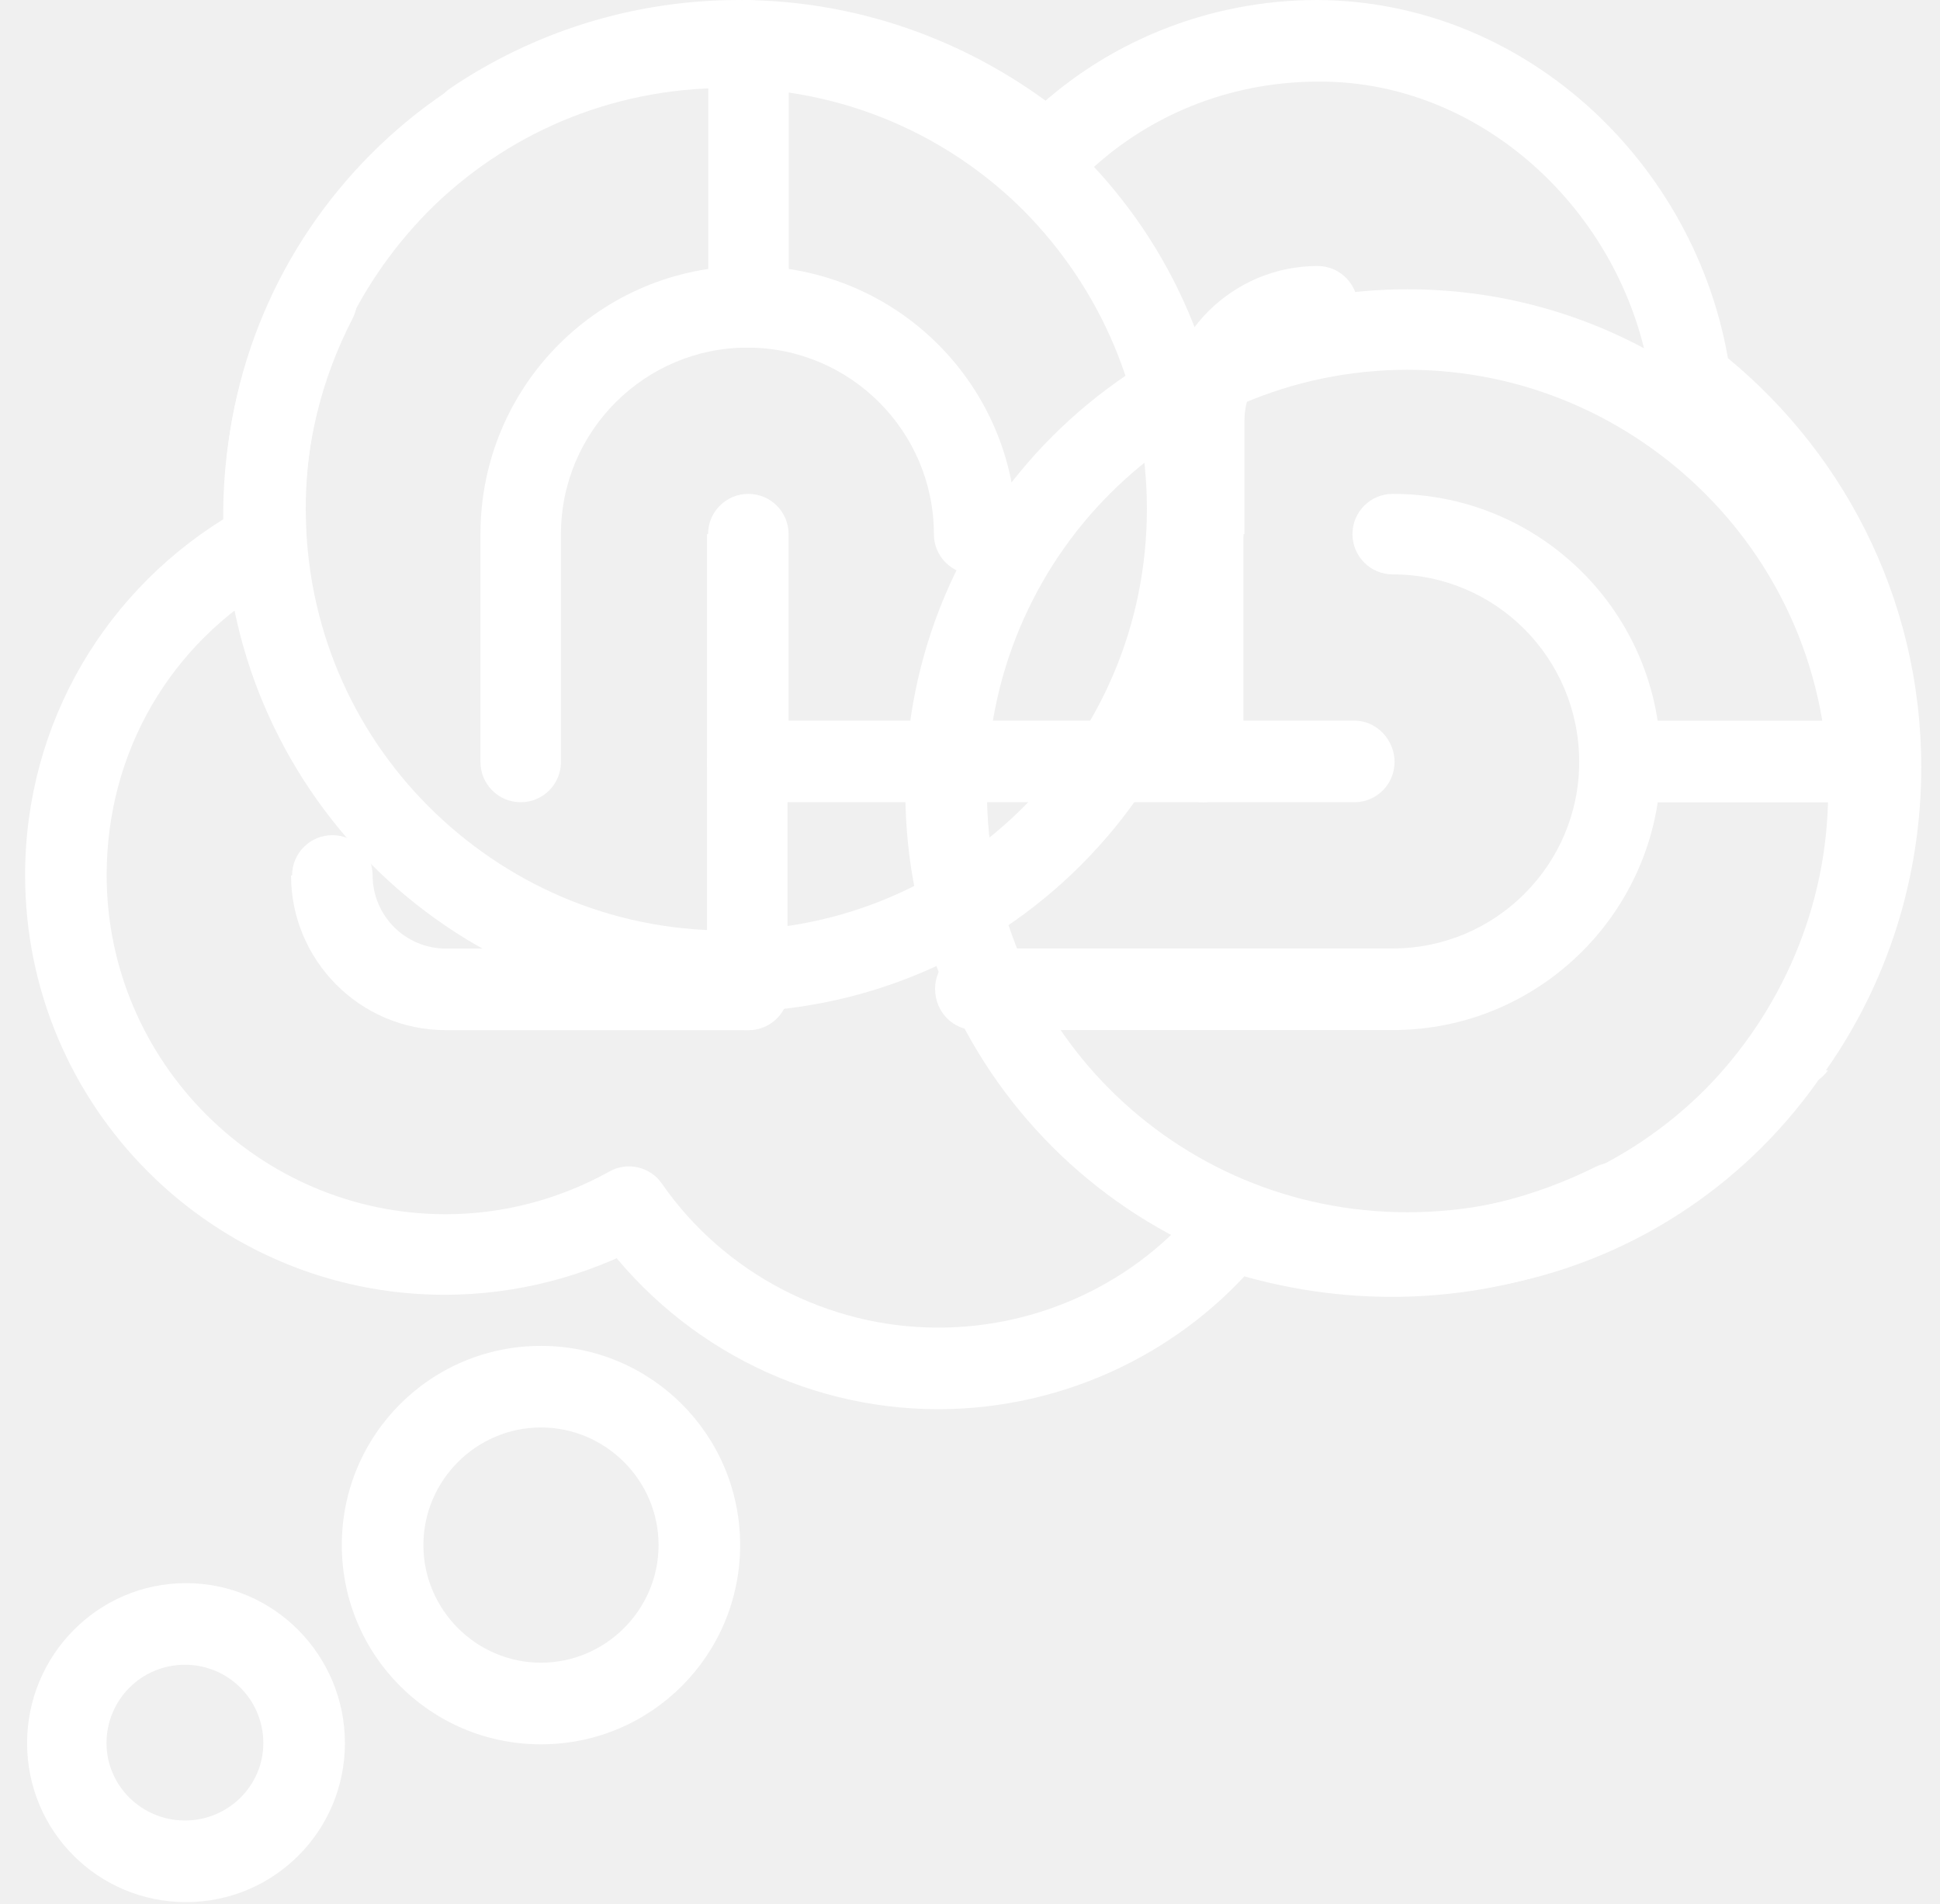
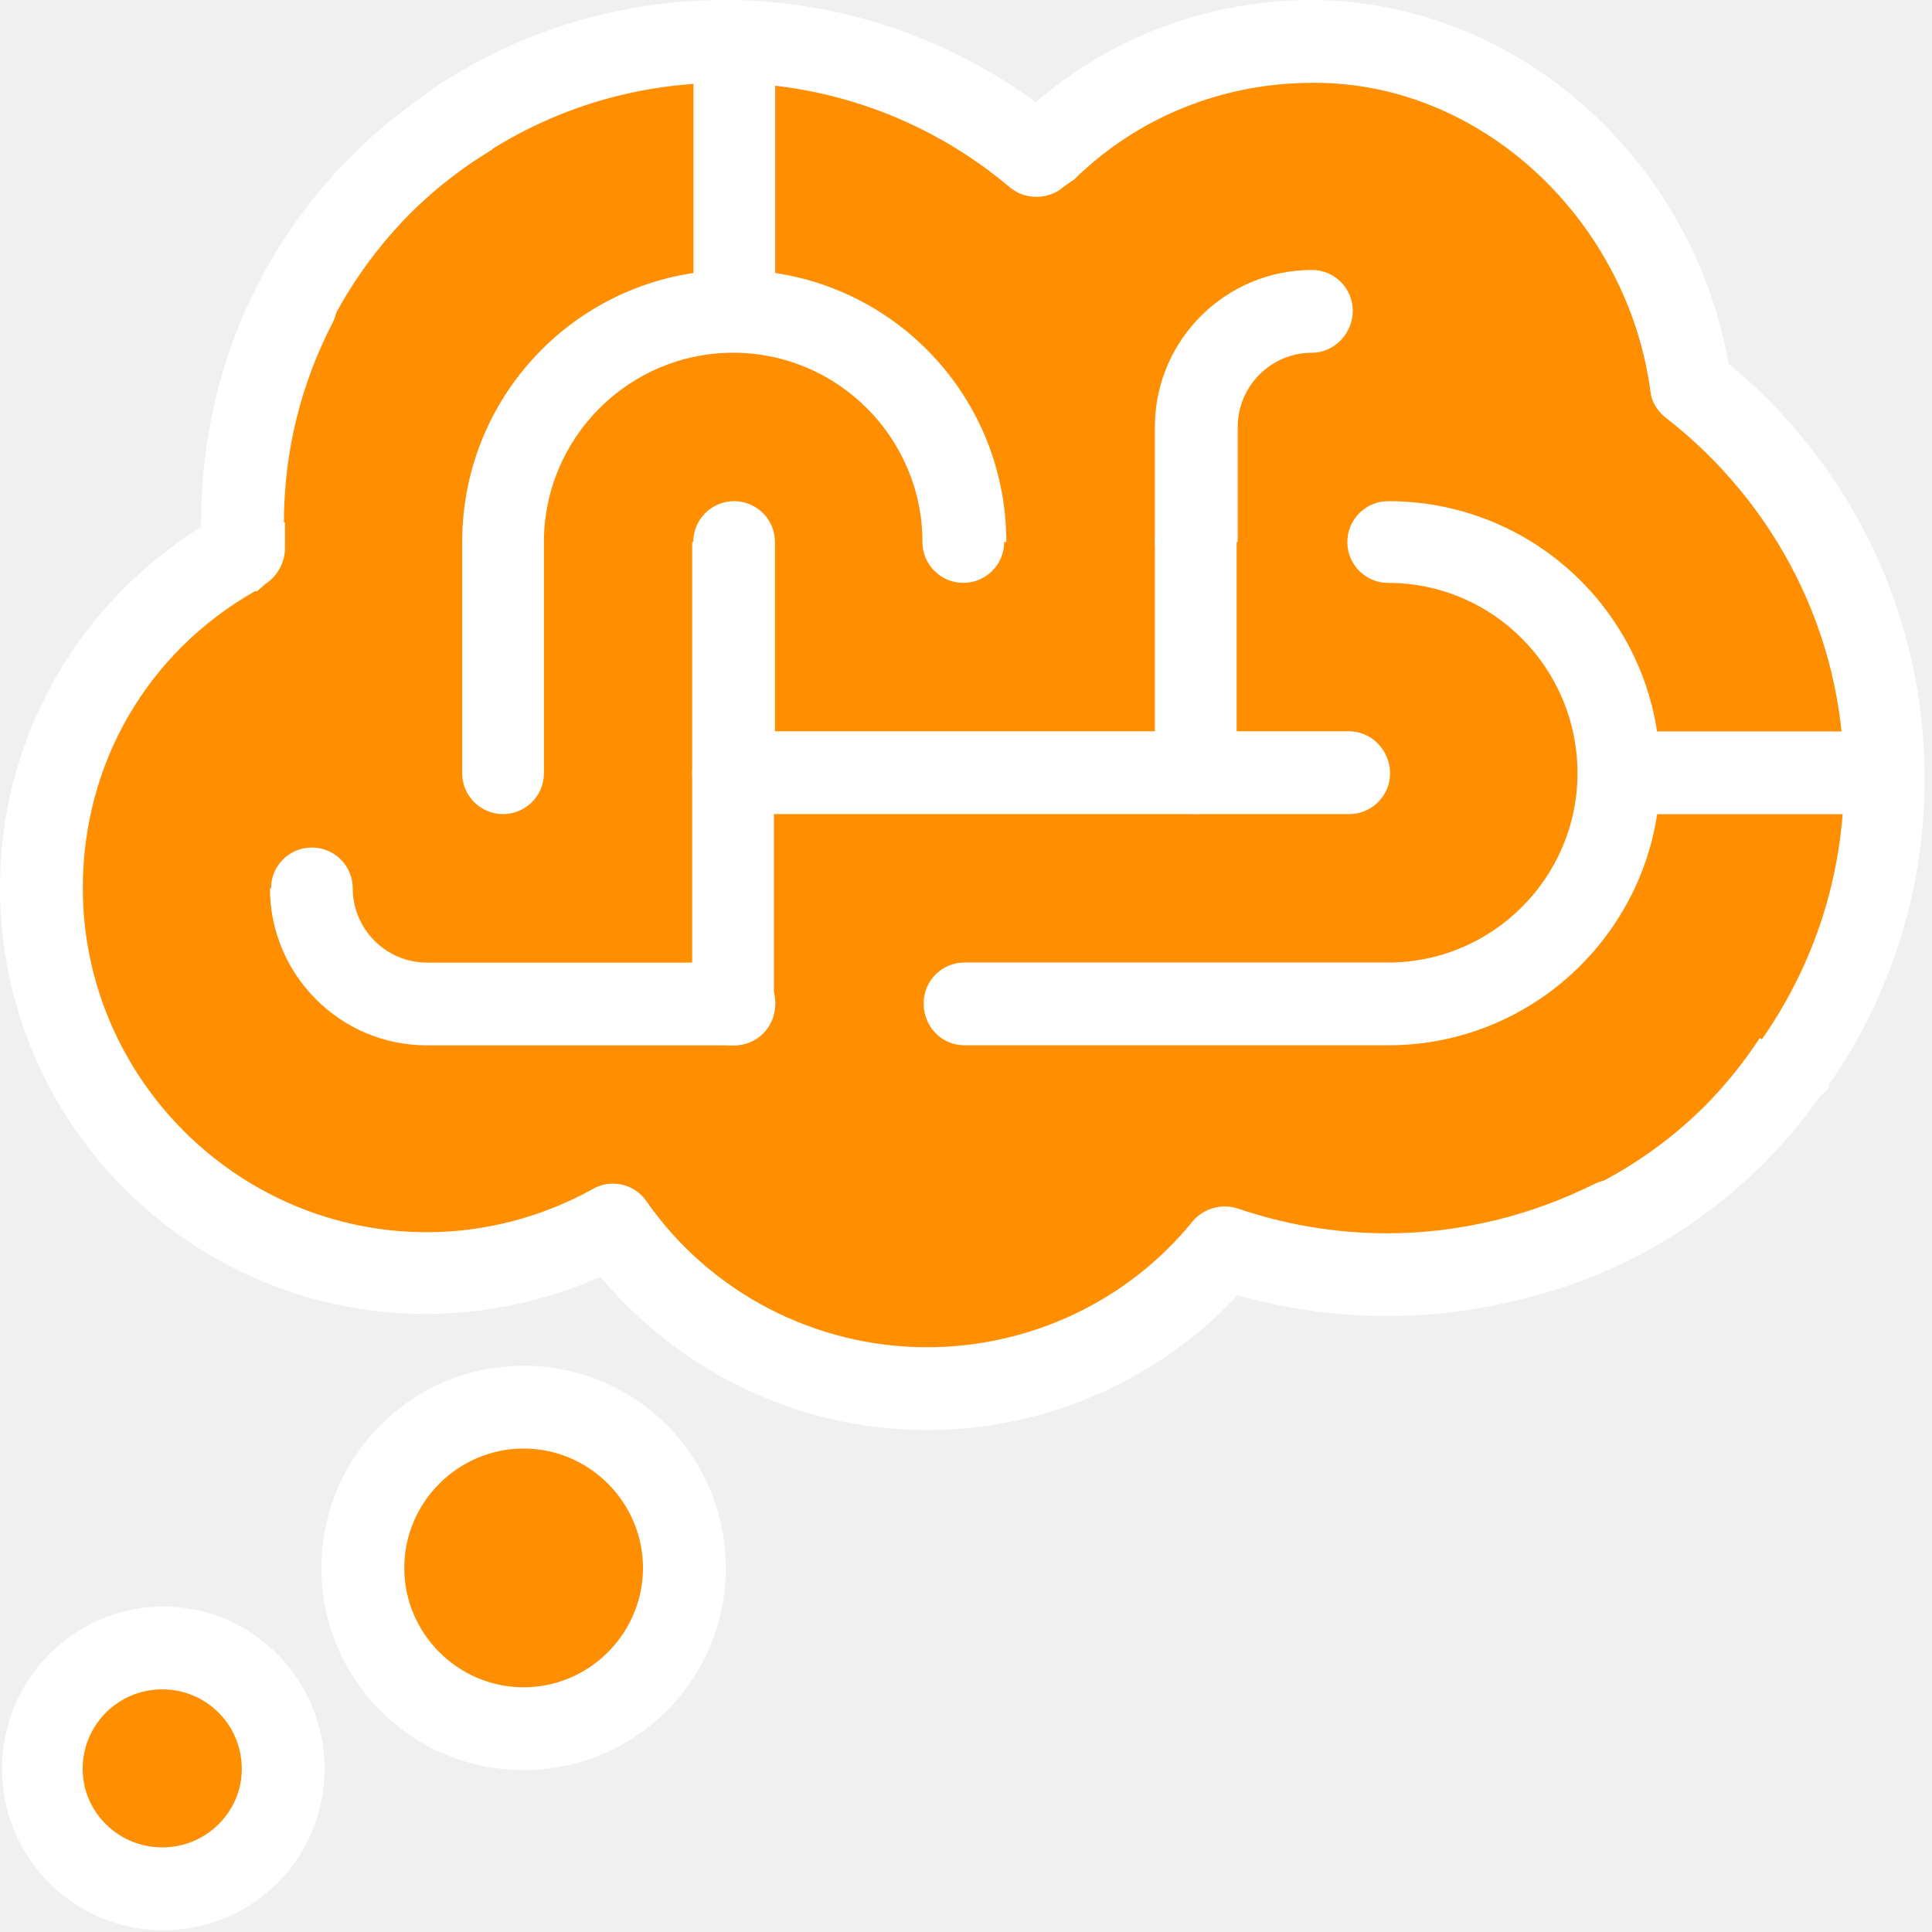
- <svg xmlns="http://www.w3.org/2000/svg" width="53" height="52" viewBox="0 0 53 52" fill="none">
-   <path d="M51.044 21.62H49.944C49.944 24.775 48.641 27.669 46.586 29.753C44.502 31.836 41.637 33.11 38.453 33.11C35.27 33.11 32.404 31.836 30.32 29.753C28.236 27.669 26.963 24.775 26.963 21.62C26.963 18.465 28.236 15.571 30.32 13.487C32.404 11.403 35.27 10.1 38.453 10.1C41.637 10.1 44.502 11.403 46.586 13.487C48.67 15.571 49.944 18.436 49.944 21.62H52.172C52.172 14.037 46.036 7.901 38.453 7.901C30.87 7.901 24.734 14.037 24.734 21.62C24.734 29.203 30.87 35.339 38.453 35.339C46.036 35.339 52.172 29.174 52.172 21.62H51.072H51.044Z" fill="white" />
-   <path d="M32.433 13.895H31.333C31.333 17.078 30.06 19.944 27.976 22.028C25.892 24.112 23.027 25.414 19.843 25.414C16.659 25.414 13.794 24.112 11.71 22.028C9.626 19.944 8.353 17.078 8.353 13.895C8.353 10.711 9.626 7.874 11.71 5.762C13.794 3.678 16.659 2.404 19.843 2.404C23.027 2.404 25.892 3.678 27.976 5.762C30.06 7.874 31.333 10.74 31.333 13.895H33.562C33.562 6.341 27.426 0.176 19.843 0.176C12.26 0.176 6.124 6.341 6.124 13.895C6.124 21.449 12.26 27.643 19.843 27.643C27.426 27.643 33.562 21.478 33.562 13.895H32.462H32.433Z" fill="white" />
-   <path d="M7.632 7.694C6.648 9.605 6.098 11.775 6.098 14.091V14.814H7.198L6.619 13.859L6.387 14.004L6.995 14.93L6.445 13.975C2.885 16.03 0.686 19.763 0.686 23.902C0.686 30.241 5.837 35.364 12.147 35.364C14.086 35.364 15.996 34.872 17.704 33.946L17.154 32.962L16.257 33.598C18.399 36.637 21.872 38.489 25.634 38.489C29.078 38.489 32.349 36.926 34.491 34.293L33.623 33.569L33.275 34.64C34.751 35.132 36.343 35.421 38.022 35.421C40.395 35.421 42.624 34.843 44.592 33.859C45.142 33.569 45.373 32.904 45.084 32.354C44.824 31.804 44.158 31.601 43.608 31.861C41.929 32.701 40.019 33.193 38.022 33.193C36.633 33.193 35.272 32.961 33.999 32.527C33.565 32.382 33.073 32.527 32.783 32.875C31.047 35.016 28.413 36.261 25.634 36.261C22.624 36.261 19.788 34.785 18.08 32.325C17.762 31.862 17.125 31.717 16.633 32.006C15.273 32.759 13.739 33.164 12.176 33.164C9.629 33.164 7.314 32.122 5.635 30.443C3.956 28.764 2.914 26.449 2.914 23.902C2.914 20.545 4.651 17.564 7.545 15.914H7.603L7.835 15.712C8.153 15.509 8.355 15.133 8.355 14.756V14.062L7.227 14.091H8.327C8.327 12.152 8.79 10.328 9.629 8.707C9.918 8.157 9.687 7.491 9.137 7.202C8.587 6.941 7.921 7.144 7.632 7.694Z" fill="white" />
-   <path d="M49.883 29.233C51.533 26.888 52.488 24.023 52.488 20.955C52.488 16.295 50.288 12.156 46.844 9.493L46.178 10.391L47.278 10.246C46.526 4.631 41.779 0.029 35.99 0C33.009 0 30.144 1.158 28.031 3.242L28.812 4.052L28.205 3.126L27.973 3.271L28.581 4.197L29.305 3.329C26.844 1.274 23.661 0 20.187 0C17.264 0 14.544 0.897 12.315 2.402C11.794 2.75 11.678 3.445 12.026 3.966C12.373 4.458 13.068 4.603 13.56 4.255C15.441 2.982 17.727 2.229 20.187 2.229C23.111 2.229 25.802 3.299 27.857 5.036C28.234 5.354 28.784 5.383 29.189 5.123L29.42 4.95L29.594 4.834C31.302 3.155 33.588 2.229 36.019 2.229C40.592 2.2 44.5 5.963 45.107 10.536C45.136 10.825 45.31 11.085 45.541 11.259C48.436 13.517 50.317 17.018 50.317 20.955C50.317 23.559 49.507 25.962 48.117 27.959C47.77 28.451 47.886 29.146 48.407 29.493C48.899 29.841 49.593 29.725 49.941 29.233H49.883Z" fill="white" />
-   <path d="M19.092 42.2H17.992C17.992 43.966 16.545 45.413 14.779 45.413C13.014 45.413 11.567 43.966 11.567 42.2C11.567 40.435 13.014 38.988 14.779 38.988C16.545 38.988 17.992 40.435 17.992 42.2H20.22C20.22 39.19 17.789 36.76 14.779 36.76C11.769 36.76 9.338 39.19 9.338 42.2C9.338 45.211 11.769 47.642 14.779 47.642C17.789 47.642 20.22 45.211 20.22 42.2H19.121H19.092Z" fill="white" />
-   <path d="M8.294 47.61H7.194C7.194 48.768 6.239 49.723 5.052 49.723C3.866 49.723 2.91 48.768 2.91 47.61C2.91 46.424 3.866 45.469 5.052 45.469C6.239 45.469 7.194 46.424 7.194 47.61H9.423C9.423 45.208 7.483 43.24 5.081 43.24C2.679 43.24 0.74 45.208 0.74 47.61C0.74 50.013 2.679 51.952 5.081 51.952C7.483 51.952 9.423 50.013 9.423 47.61H8.323H8.294Z" fill="white" />
-   <path d="M33.998 14.588V11.492C33.998 10.392 34.895 9.494 35.995 9.494C36.603 9.494 37.095 8.973 37.095 8.366C37.095 7.758 36.603 7.265 35.995 7.265C33.68 7.265 31.77 9.147 31.77 11.492V14.588C31.77 15.196 32.262 15.688 32.869 15.688C33.477 15.688 33.969 15.196 33.969 14.588H33.998Z" fill="white" />
-   <path d="M7.951 23.91C7.951 26.226 9.833 28.136 12.177 28.136H20.454C21.062 28.136 21.554 27.644 21.554 27.007C21.554 26.37 21.062 25.908 20.454 25.908H12.177C11.077 25.908 10.18 25.01 10.18 23.91C10.18 23.302 9.688 22.811 9.08 22.811C8.472 22.811 7.98 23.302 7.98 23.91H7.951Z" fill="white" />
-   <path d="M21.549 8.365V1.129C21.549 0.521 21.057 0 20.45 0C19.842 0 19.35 0.521 19.35 1.129V8.365C19.35 8.973 19.842 9.493 20.45 9.493C21.057 9.493 21.549 8.973 21.549 8.365Z" fill="white" />
-   <path d="M44.275 21.914H51.366C51.974 21.914 52.465 21.422 52.465 20.814C52.465 20.207 51.974 19.685 51.366 19.685H44.275C43.667 19.685 43.175 20.207 43.175 20.814C43.175 21.422 43.667 21.914 44.275 21.914Z" fill="white" />
-   <path d="M19.315 20.814V27.008C19.315 27.645 19.808 28.137 20.415 28.137C21.023 28.137 21.515 27.645 21.515 27.008V20.814C21.515 20.207 21.023 19.685 20.415 19.685C19.808 19.685 19.315 20.207 19.315 20.814Z" fill="white" />
-   <path d="M38.049 15.688C40.857 15.688 43.143 17.975 43.143 20.811C43.143 23.619 40.857 25.905 38.049 25.905H26.646C26.038 25.905 25.546 26.397 25.546 27.005C25.546 27.642 26.038 28.134 26.646 28.134H38.049C42.101 28.134 45.372 24.834 45.372 20.811C45.372 16.759 42.101 13.489 38.049 13.489C37.441 13.489 36.949 13.98 36.949 14.588C36.949 15.196 37.441 15.688 38.049 15.688Z" fill="white" />
-   <path d="M27.771 14.588C27.771 10.536 24.5 7.265 20.448 7.265C16.396 7.265 13.126 10.536 13.126 14.588V20.811C13.126 21.419 13.618 21.911 14.226 21.911C14.833 21.911 15.325 21.419 15.325 20.811V14.588C15.325 11.781 17.612 9.494 20.419 9.494C23.227 9.494 25.513 11.781 25.513 14.588C25.513 15.196 26.006 15.688 26.613 15.688C27.221 15.688 27.713 15.196 27.713 14.588H27.771Z" fill="white" />
-   <path d="M19.315 14.588V20.811C19.315 21.101 19.431 21.39 19.634 21.593C19.837 21.796 20.126 21.911 20.415 21.911H37C37.608 21.911 38.099 21.419 38.099 20.811C38.099 20.204 37.608 19.682 37 19.682H21.544V14.588C21.544 13.98 21.052 13.489 20.444 13.489C19.836 13.489 19.344 13.98 19.344 14.588H19.315Z" fill="white" />
-   <path d="M31.77 14.588V20.811C31.77 21.419 32.262 21.911 32.869 21.911C33.477 21.911 33.969 21.419 33.969 20.811V14.588C33.969 13.98 33.477 13.489 32.869 13.489C32.262 13.489 31.77 13.98 31.77 14.588Z" fill="white" />
+ <svg xmlns="http://www.w3.org/2000/svg" width="52" height="52" viewBox="0 0 52 52" fill="none">
+   <path d="M50.355 21.616C50.355 28.563 44.712 34.206 37.736 34.206C30.761 34.206 25.117 28.563 25.117 21.616C25.117 14.67 30.761 8.997 37.736 8.997C44.712 8.997 50.355 14.641 50.355 21.616Z" fill="#FF8E01" />
+   <path d="M50.358 21.62H49.258C49.258 24.775 47.956 27.669 45.901 29.753C43.817 31.837 40.952 33.111 37.768 33.111C34.584 33.111 31.719 31.837 29.635 29.753C27.551 27.669 26.277 24.775 26.277 21.62C26.277 18.465 27.551 15.571 29.635 13.487C31.719 11.403 34.584 10.1 37.768 10.1C40.952 10.1 43.817 11.403 45.901 13.487C47.985 15.571 49.258 18.437 49.258 21.62H51.487C51.487 14.037 45.351 7.901 37.768 7.901C30.185 7.901 24.049 14.037 24.049 21.62C24.049 29.203 30.185 35.339 37.768 35.339C45.351 35.339 51.487 29.174 51.487 21.62H50.387H50.358Z" fill="white" />
+   <path d="M31.746 13.889C31.746 20.864 26.102 26.508 19.127 26.508C12.152 26.508 6.508 20.864 6.508 13.889C6.508 6.913 12.152 1.299 19.127 1.299C26.102 1.299 31.746 6.942 31.746 13.889Z" fill="#FF8E01" />
+   <path d="M31.748 13.895H30.648C30.648 17.078 29.374 19.944 27.29 22.028C25.206 24.112 22.341 25.414 19.157 25.414C15.974 25.414 13.108 24.112 11.024 22.028C8.941 19.944 7.667 17.078 7.667 13.895C7.667 10.711 8.941 7.874 11.024 5.762C13.108 3.678 15.974 2.404 19.157 2.404C22.341 2.404 25.206 3.678 27.29 5.762C29.374 7.874 30.648 10.74 30.648 13.895H32.877C32.877 6.341 26.74 0.176 19.157 0.176C11.574 0.176 5.438 6.341 5.438 13.895C5.438 21.449 11.574 27.643 19.157 27.643C26.74 27.643 32.877 21.478 32.877 13.895H31.777H31.748Z" fill="white" />
+   <path d="M7.925 8.186C7.027 9.98 6.506 11.977 6.506 14.09V14.785L6.304 14.93C3.091 16.782 1.123 20.168 1.123 23.901C1.123 29.632 5.783 34.263 11.485 34.263C13.25 34.263 14.958 33.829 16.492 32.961C18.402 35.71 21.586 37.36 24.943 37.36C28.069 37.36 30.992 35.971 32.96 33.569C34.321 34.032 35.797 34.321 37.331 34.321C39.53 34.321 41.585 33.771 43.409 32.874" fill="#FF8E01" />
+   <path d="M6.946 7.695C5.962 9.605 5.412 11.776 5.412 14.091V14.815H6.512L5.933 13.859L5.702 14.004L6.31 14.931L5.76 13.975C2.2 16.03 0 19.764 0 23.902C0 30.241 5.152 35.364 11.461 35.364C13.401 35.364 15.311 34.872 17.018 33.946L16.468 32.962L15.571 33.599C17.713 36.638 21.186 38.49 24.949 38.49C28.393 38.49 31.663 36.927 33.805 34.293L32.937 33.57L32.59 34.641C34.066 35.133 35.658 35.422 37.336 35.422C39.71 35.422 41.938 34.843 43.907 33.859C44.456 33.57 44.688 32.904 44.398 32.354C44.138 31.804 43.472 31.601 42.922 31.862C41.244 32.701 39.334 33.194 37.336 33.194C35.947 33.194 34.587 32.962 33.313 32.527C32.879 32.383 32.387 32.528 32.098 32.875C30.361 35.017 27.727 36.261 24.949 36.261C21.939 36.261 19.102 34.785 17.395 32.325C17.076 31.862 16.44 31.717 15.948 32.007C14.587 32.759 13.053 33.165 11.49 33.165C8.943 33.165 6.628 32.122 4.949 30.444C3.271 28.765 2.229 26.449 2.229 23.902C2.229 20.545 3.965 17.564 6.859 15.914H6.917L7.149 15.712C7.467 15.509 7.67 15.133 7.67 14.757V14.062L6.541 14.091H7.641C7.641 12.152 8.104 10.328 8.943 8.707C9.233 8.158 9.001 7.492 8.451 7.202C7.902 6.942 7.236 7.145 6.946 7.695Z" fill="white" />
+   <path d="M48.299 28.59C49.804 26.419 50.701 23.785 50.701 20.948C50.701 16.636 48.675 12.816 45.52 10.385C44.826 5.291 40.513 1.123 35.332 1.123C32.641 1.123 30.065 2.165 28.154 4.046L27.923 4.191C25.665 2.281 22.742 1.123 19.529 1.123C16.838 1.123 14.348 1.933 12.265 3.323" fill="#FF8E01" />
+   <path d="M49.197 29.233C50.847 26.888 51.802 24.023 51.802 20.955C51.802 16.295 49.603 12.156 46.158 9.493L45.493 10.391L46.593 10.246C45.84 4.631 41.093 0.029 35.305 0C32.324 0 29.458 1.158 27.346 3.242L28.127 4.052L27.519 3.126L27.288 3.271L27.895 4.197L28.619 3.329C26.159 1.274 22.975 0 19.502 0C16.579 0 13.858 0.897 11.63 2.402C11.108 2.75 10.993 3.445 11.34 3.966C11.688 4.458 12.382 4.603 12.874 4.255C14.755 2.982 17.042 2.229 19.502 2.229C22.425 2.229 25.117 3.299 27.172 5.036C27.548 5.354 28.098 5.383 28.503 5.123L28.735 4.95L28.908 4.834C30.616 3.155 32.903 2.229 35.334 2.229C39.907 2.2 43.814 5.963 44.422 10.536C44.451 10.825 44.624 11.085 44.856 11.259C47.75 13.517 49.632 17.018 49.632 20.955C49.632 23.559 48.821 25.962 47.432 27.959C47.085 28.451 47.2 29.146 47.721 29.493C48.213 29.841 48.908 29.725 49.255 29.233H49.197Z" fill="white" />
+   <path d="M37.042 19.853C37.042 22.776 34.032 25.149 30.298 25.149C26.565 25.149 23.555 22.776 23.555 19.853C23.555 16.93 26.565 14.585 30.298 14.585C34.032 14.585 37.042 16.959 37.042 19.853Z" fill="#FF8E01" />
+   <path d="M18.407 42.197C18.407 44.57 16.468 46.509 14.094 46.509C11.721 46.509 9.782 44.57 9.782 42.197C9.782 39.824 11.721 37.855 14.094 37.855C16.468 37.855 18.407 39.795 18.407 42.197Z" fill="#FF8E01" />
+   <path d="M18.406 42.201H17.306C17.306 43.966 15.859 45.414 14.094 45.414C12.328 45.414 10.881 43.966 10.881 42.201C10.881 40.435 12.328 38.988 14.094 38.988C15.859 38.988 17.306 40.435 17.306 42.201H19.535C19.535 39.191 17.104 36.76 14.094 36.76C11.084 36.76 8.652 39.191 8.652 42.201C8.652 45.211 11.084 47.642 14.094 47.642C17.104 47.642 19.535 45.211 19.535 42.201H18.435H18.406Z" fill="white" />
+   <path d="M7.606 47.605C7.606 49.4 6.159 50.846 4.365 50.846C2.57 50.846 1.123 49.4 1.123 47.605C1.123 45.811 2.57 44.363 4.365 44.363C6.159 44.363 7.606 45.811 7.606 47.605Z" fill="#FF8E01" />
+   <path d="M7.608 47.611H6.508C6.508 48.768 5.553 49.723 4.367 49.723C3.18 49.723 2.225 48.768 2.225 47.611C2.225 46.424 3.18 45.469 4.367 45.469C5.553 45.469 6.508 46.424 6.508 47.611H8.737C8.737 45.208 6.798 43.24 4.396 43.24C1.993 43.24 0.054 45.208 0.054 47.611C0.054 50.013 1.993 51.952 4.396 51.952C6.798 51.952 8.737 50.013 8.737 47.611H7.637H7.608Z" fill="white" />
+   <path d="M33.313 14.588V11.492C33.313 10.392 34.21 9.494 35.31 9.494C35.917 9.494 36.41 8.974 36.41 8.366C36.41 7.758 35.917 7.266 35.31 7.266C32.994 7.266 31.084 9.148 31.084 11.492V14.588C31.084 15.196 31.576 15.688 32.184 15.688C32.792 15.688 33.284 15.196 33.284 14.588H33.313Z" fill="white" />
+   <path d="M7.266 23.91C7.266 26.226 9.147 28.136 11.491 28.136H19.769C20.377 28.136 20.869 27.644 20.869 27.007C20.869 26.37 20.377 25.908 19.769 25.908H11.491C10.392 25.908 9.494 25.01 9.494 23.91C9.494 23.302 9.002 22.811 8.394 22.811C7.787 22.811 7.295 23.302 7.295 23.91H7.266Z" fill="white" />
+   <path d="M20.864 8.365V1.129C20.864 0.521 20.372 0 19.764 0C19.156 0 18.664 0.521 18.664 1.129V8.365C18.664 8.973 19.156 9.493 19.764 9.493C20.372 9.493 20.864 8.973 20.864 8.365Z" fill="white" />
+   <path d="M43.589 21.914H50.68C51.288 21.914 51.78 21.422 51.78 20.815C51.78 20.207 51.288 19.686 50.68 19.686H43.589C42.981 19.686 42.489 20.207 42.489 20.815C42.489 21.422 42.981 21.914 43.589 21.914Z" fill="white" />
+   <path d="M18.63 20.815V27.008C18.63 27.645 19.122 28.137 19.73 28.137C20.337 28.137 20.83 27.645 20.83 27.008V20.815C20.83 20.207 20.337 19.686 19.73 19.686C19.122 19.686 18.63 20.207 18.63 20.815Z" fill="white" />
+   <path d="M37.36 14.585C40.775 14.585 43.582 17.364 43.582 20.808C43.582 24.252 40.804 27.002 37.36 27.002H25.956" fill="#FF8E01" />
+   <path d="M37.364 15.689C40.171 15.689 42.458 17.976 42.458 20.812C42.458 23.619 40.171 25.906 37.364 25.906H25.96C25.352 25.906 24.86 26.398 24.86 27.005C24.86 27.642 25.352 28.134 25.96 28.134H37.364C41.416 28.134 44.686 24.835 44.686 20.812C44.686 16.76 41.416 13.489 37.364 13.489C36.756 13.489 36.264 13.981 36.264 14.589C36.264 15.197 36.756 15.689 37.364 15.689Z" fill="white" />
+   <path d="M25.989 14.584C25.989 11.14 23.21 8.361 19.766 8.361C16.322 8.361 13.543 11.14 13.543 14.584V20.807" fill="#FF8E01" />
+   <path d="M27.085 14.588C27.085 10.536 23.815 7.266 19.763 7.266C15.711 7.266 12.44 10.536 12.44 14.588V20.811C12.44 21.419 12.932 21.911 13.54 21.911C14.148 21.911 14.64 21.419 14.64 20.811V14.588C14.64 11.781 16.927 9.494 19.734 9.494C22.541 9.494 24.828 11.781 24.828 14.588C24.828 15.196 25.32 15.688 25.928 15.688C26.535 15.688 27.028 15.196 27.028 14.588H27.085Z" fill="white" />
+   <path d="M19.76 14.585V20.808H36.344" fill="#FF8E01" />
+   <path d="M18.63 14.589V20.812C18.63 21.101 18.746 21.391 18.948 21.593C19.151 21.796 19.44 21.911 19.73 21.911H36.314C36.922 21.911 37.414 21.42 37.414 20.812C37.414 20.204 36.922 19.683 36.314 19.683H20.858V14.589C20.858 13.981 20.366 13.489 19.759 13.489C19.151 13.489 18.659 13.981 18.659 14.589H18.63Z" fill="white" />
+   <path d="M31.084 14.589V20.812C31.084 21.42 31.576 21.911 32.184 21.911C32.792 21.911 33.284 21.42 33.284 20.812V14.589C33.284 13.981 32.792 13.489 32.184 13.489C31.576 13.489 31.084 13.981 31.084 14.589Z" fill="white" />
</svg>
